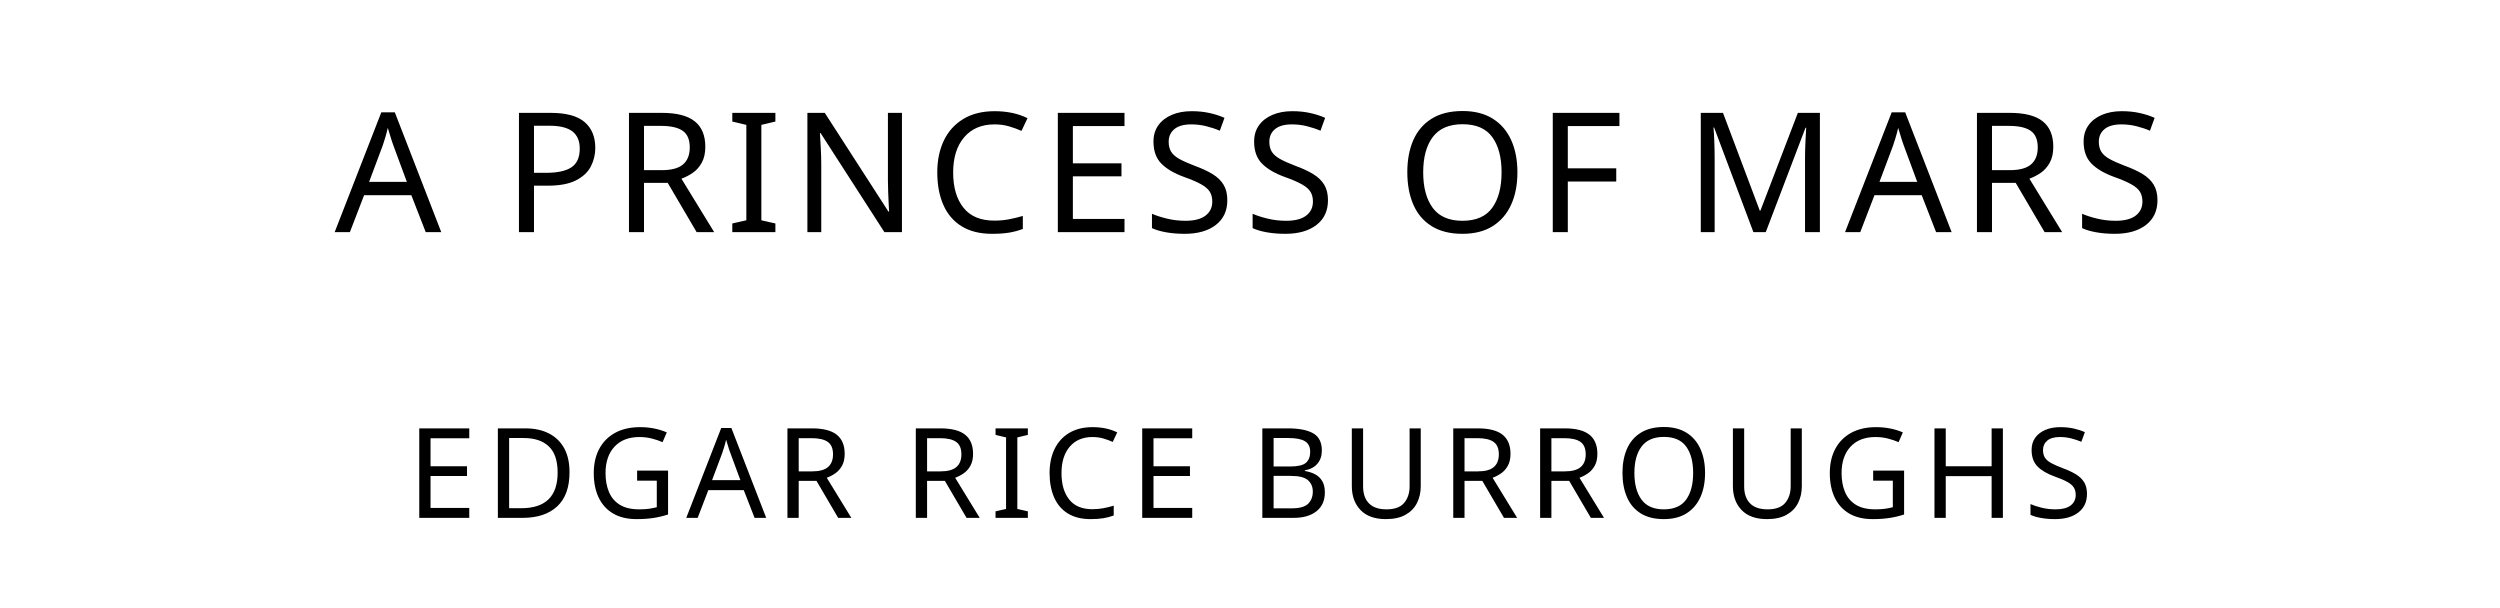
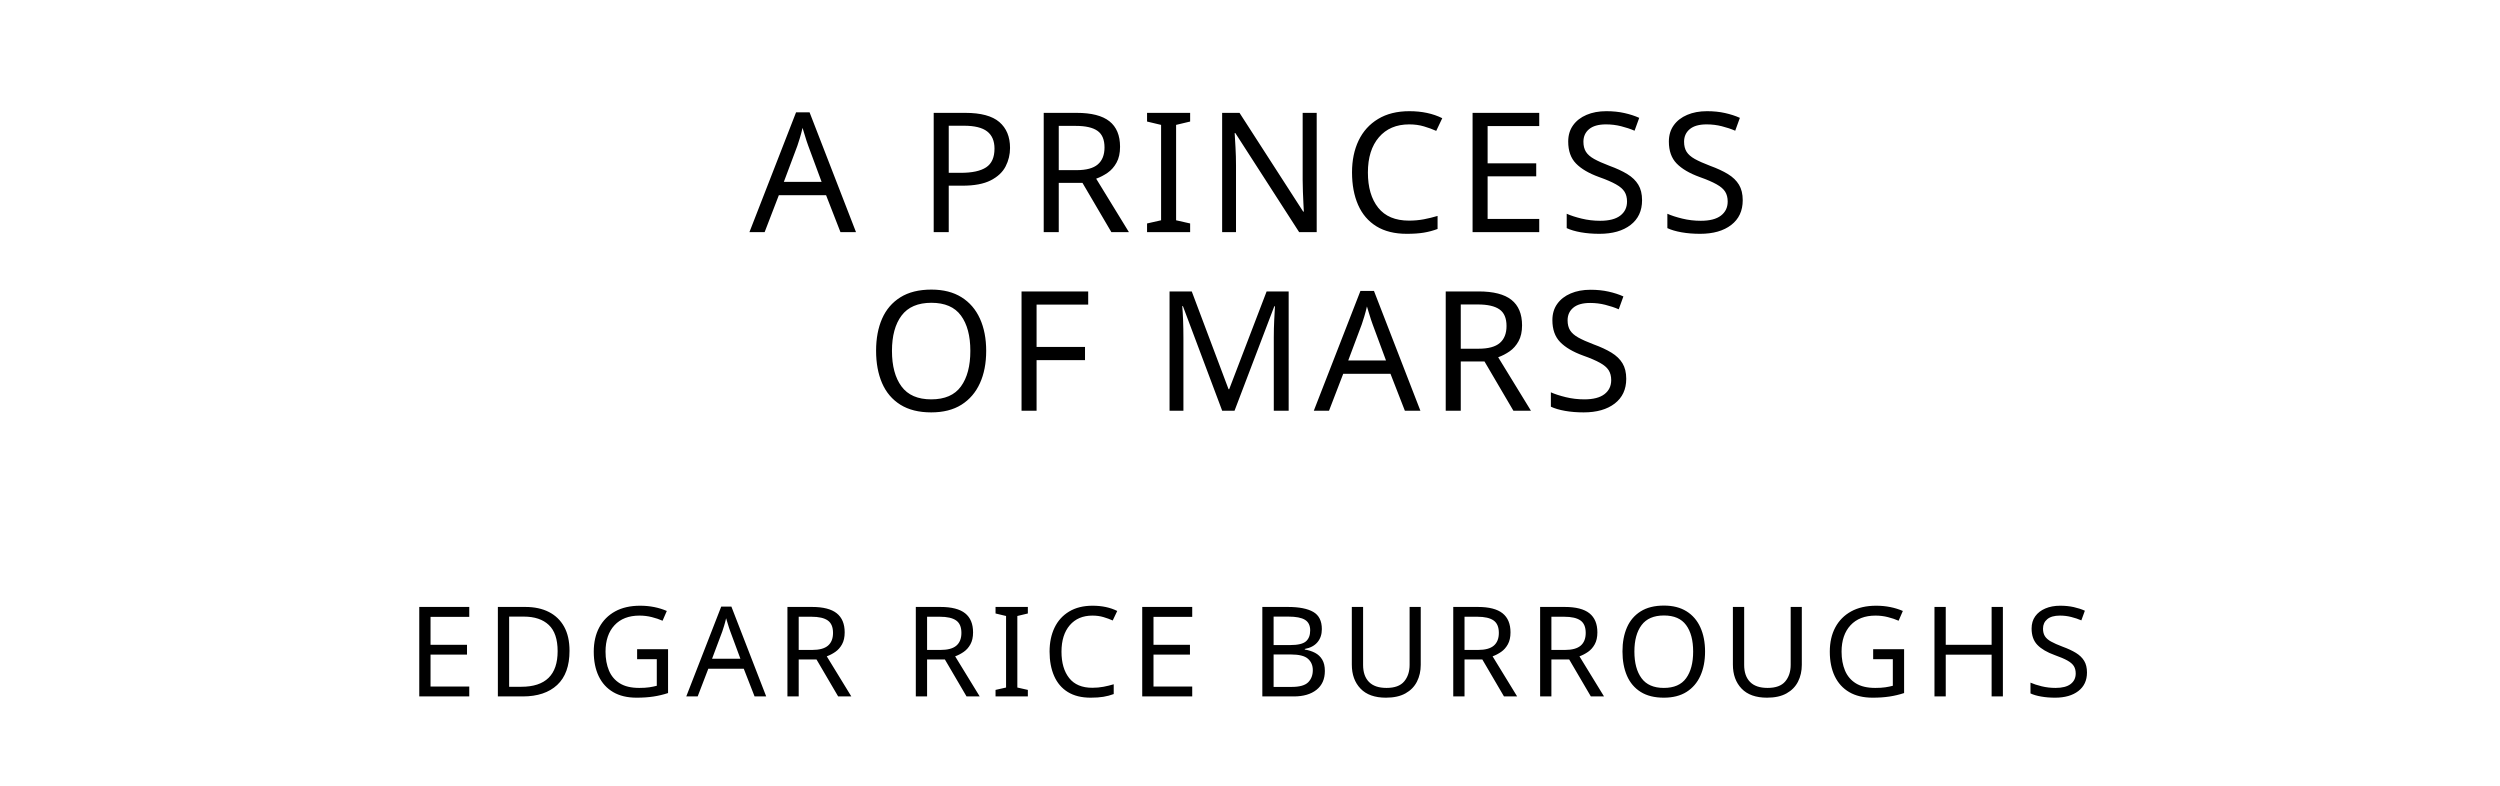
- <svg xmlns="http://www.w3.org/2000/svg" version="1.1" viewBox="0 0 1400 340">
+ <svg xmlns="http://www.w3.org/2000/svg" version="1.1" viewBox="0 0 1400 440">
  <style type="text/css">
		text{
			font-family: "League Spartan";
			letter-spacing: 5px;
			text-anchor: middle;
		}

		.title{
			font-size: 93.567px;
		}

		.author{
			font-size: 70.175px;
		}
	</style>
-   <text class="title" x="700" y="130">A PRINCESS OF MARS</text>
-   <text class="author" x="700" y="290">EDGAR RICE BURROUGHS</text>
+   <text class="title" x="700" y="130">A PRINCESS</text>
+   <text class="title" x="700" y="230">OF MARS</text>
+   <text class="author" x="700" y="390">EDGAR RICE BURROUGHS</text>
</svg>
